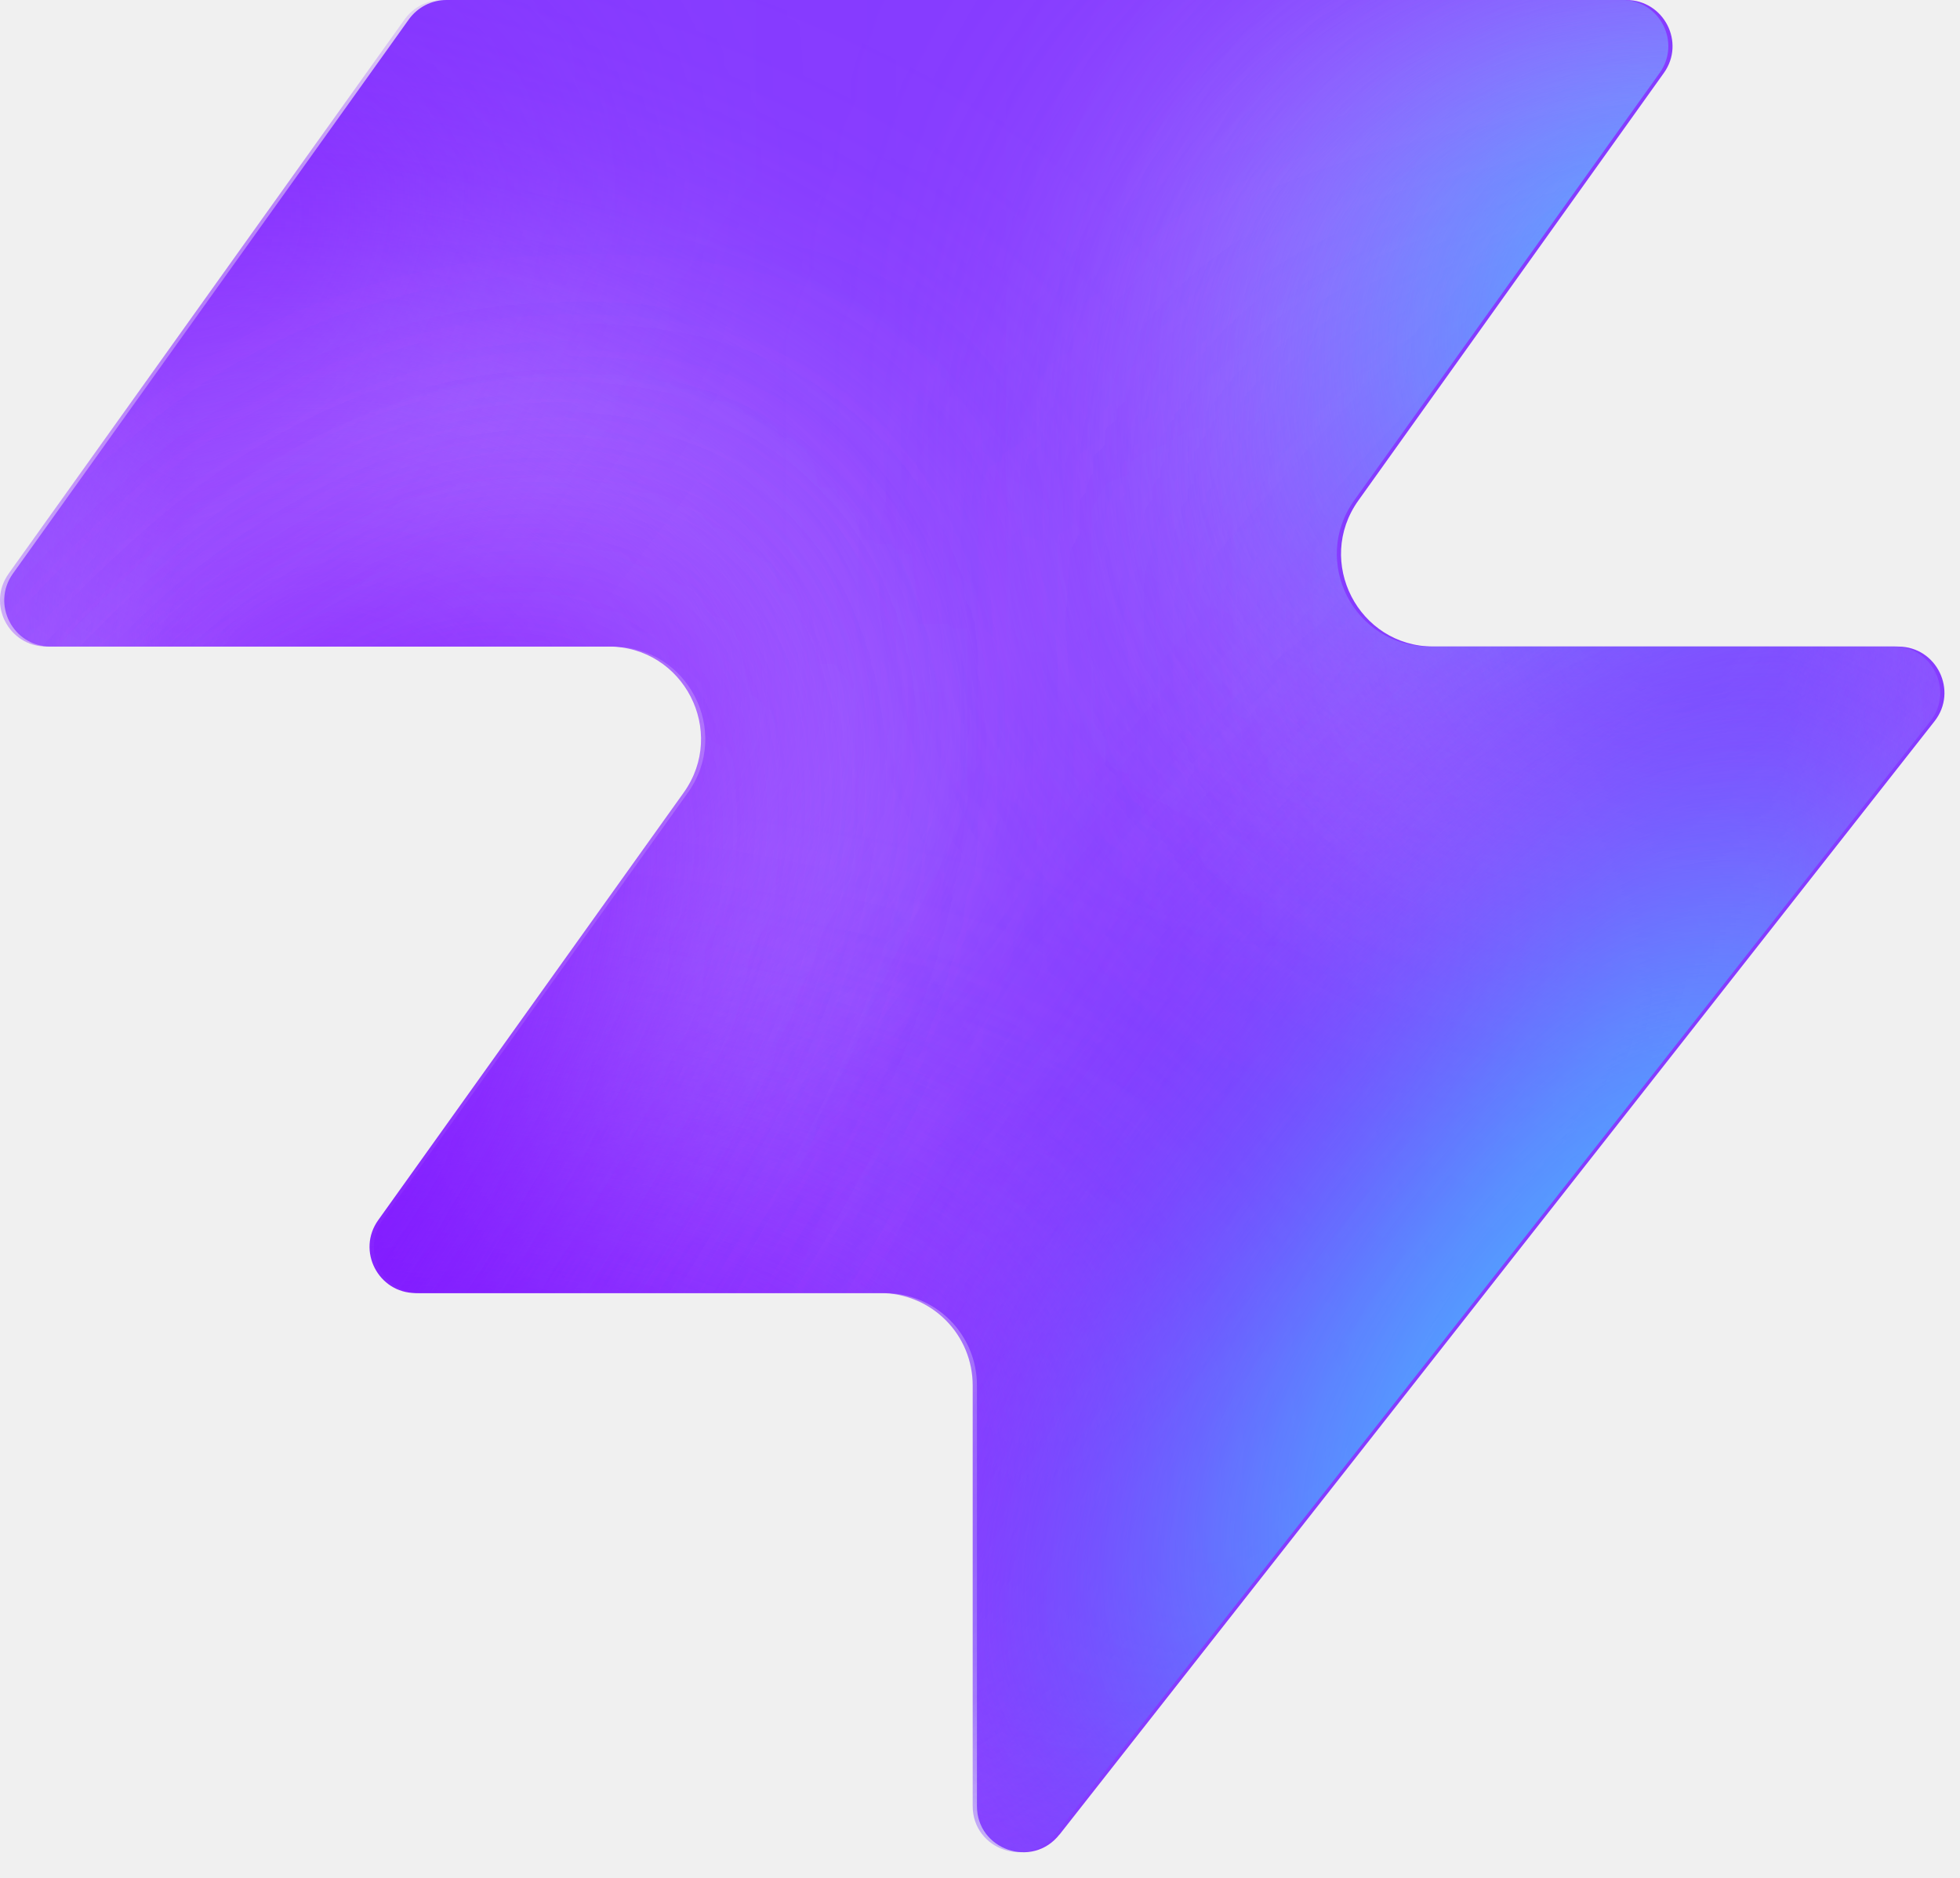
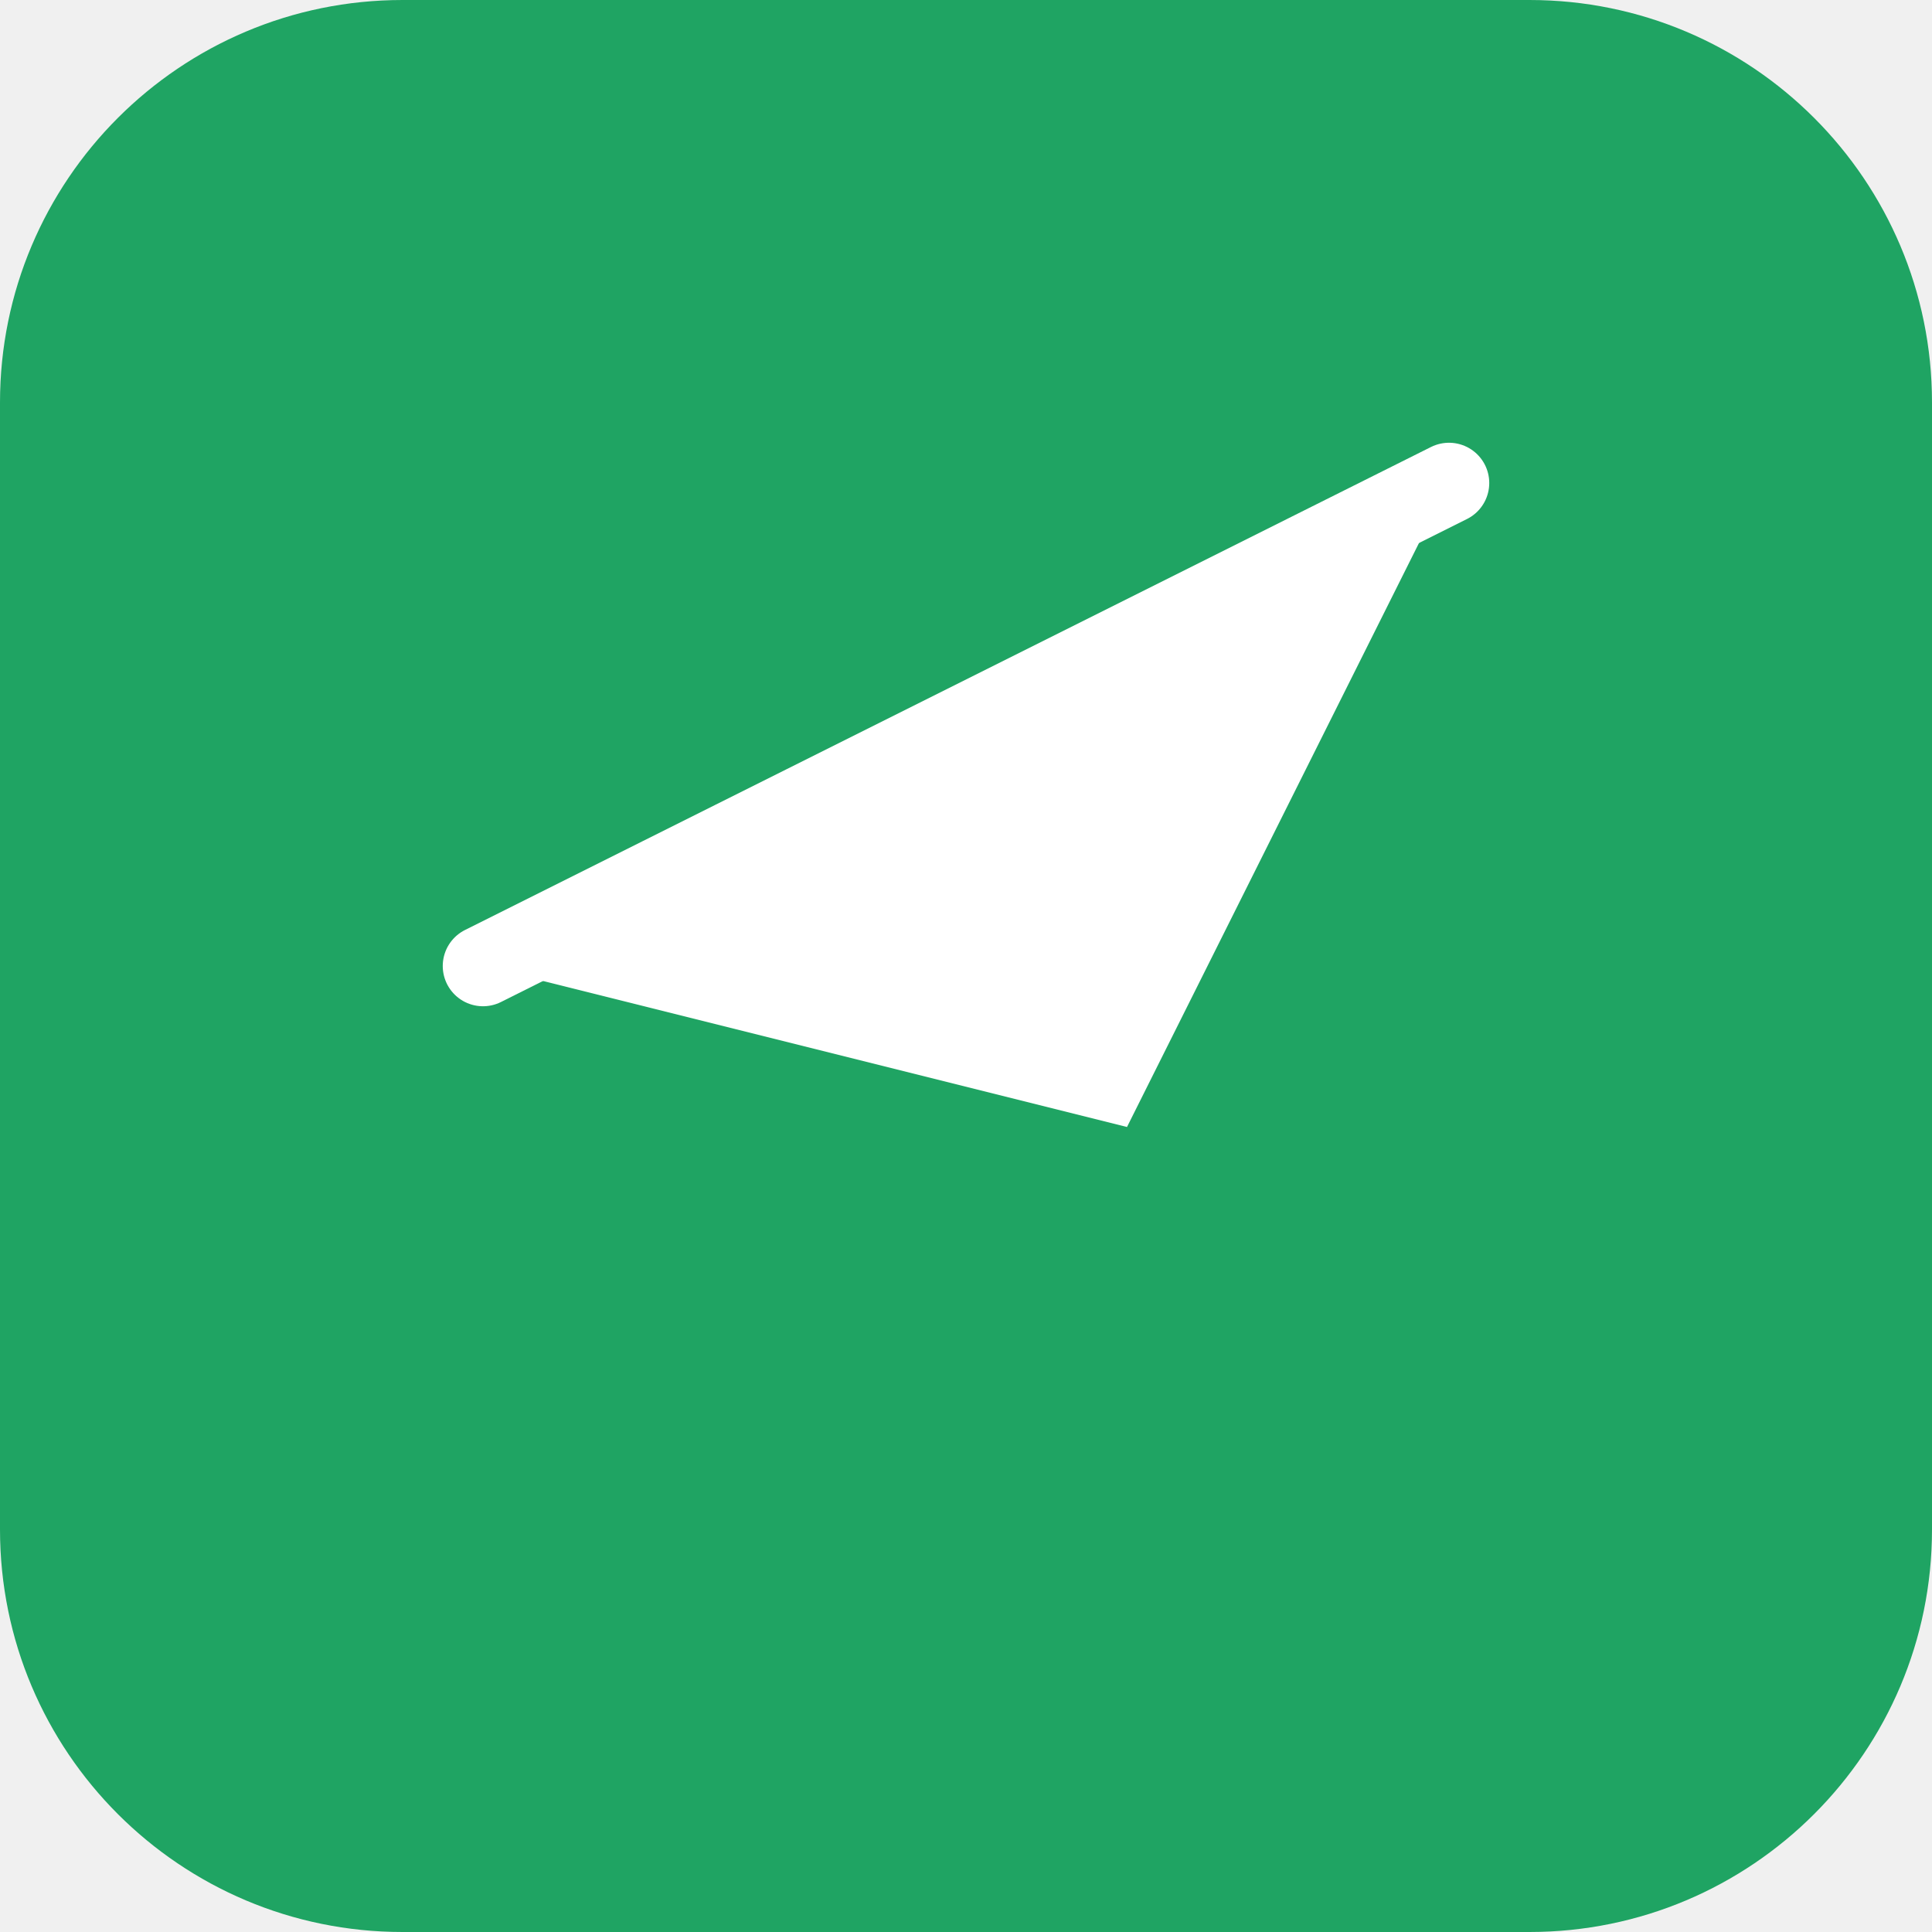
- <svg xmlns="http://www.w3.org/2000/svg" width="48" height="46" fill="none" viewBox="0 0 48 46">
-   <path fill="#863bff" d="M25.946 44.938c-.664.845-2.021.375-2.021-.698V33.937a2.26 2.26 0 0 0-2.262-2.262H10.287c-.92 0-1.456-1.04-.92-1.788l7.48-10.471c1.07-1.497 0-3.578-1.842-3.578H1.237c-.92 0-1.456-1.04-.92-1.788L10.013.474c.214-.297.556-.474.92-.474h28.894c.92 0 1.456 1.04.92 1.788l-7.48 10.471c-1.07 1.498 0 3.579 1.842 3.579h11.377c.943 0 1.473 1.088.89 1.83L25.947 44.94z" style="fill:#863bff;fill:color(display-p3 .525 .23 1);fill-opacity:1" />
-   <mask id="a" width="48" height="46" x="0" y="0" maskUnits="userSpaceOnUse" style="mask-type:alpha">
-     <path fill="#000" d="M25.842 44.938c-.664.844-2.021.375-2.021-.698V33.937a2.26 2.26 0 0 0-2.262-2.262H10.183c-.92 0-1.456-1.04-.92-1.788l7.48-10.471c1.07-1.498 0-3.579-1.842-3.579H1.133c-.92 0-1.456-1.04-.92-1.787L9.91.473c.214-.297.556-.474.92-.474h28.894c.92 0 1.456 1.04.92 1.788l-7.48 10.471c-1.07 1.498 0 3.578 1.842 3.578h11.377c.943 0 1.473 1.088.89 1.832L25.843 44.94z" style="fill:#000;fill-opacity:1" />
-   </mask>
-   <g mask="url(#a)">
-     <g filter="url(#b)">
-       <ellipse cx="5.508" cy="14.704" fill="#ede6ff" rx="5.508" ry="14.704" style="fill:#ede6ff;fill:color(display-p3 .927 .903 1);fill-opacity:1" transform="matrix(.00324 1 1 -.00324 -4.47 31.516)" />
-     </g>
-     <g filter="url(#c)">
-       <ellipse cx="10.399" cy="29.851" fill="#ede6ff" rx="10.399" ry="29.851" style="fill:#ede6ff;fill:color(display-p3 .927 .903 1);fill-opacity:1" transform="matrix(.00324 1 1 -.00324 -39.328 7.883)" />
-     </g>
-     <g filter="url(#d)">
-       <ellipse cx="5.508" cy="30.487" fill="#7e14ff" rx="5.508" ry="30.487" style="fill:#7e14ff;fill:color(display-p3 .492 .077 1);fill-opacity:1" transform="rotate(89.814 -25.913 -14.639)scale(1 -1)" />
-     </g>
-     <g filter="url(#e)">
-       <ellipse cx="5.508" cy="30.599" fill="#7e14ff" rx="5.508" ry="30.599" style="fill:#7e14ff;fill:color(display-p3 .492 .077 1);fill-opacity:1" transform="rotate(89.814 -32.644 -3.334)scale(1 -1)" />
-     </g>
-     <g filter="url(#f)">
-       <ellipse cx="5.508" cy="30.599" fill="#7e14ff" rx="5.508" ry="30.599" style="fill:#7e14ff;fill:color(display-p3 .492 .077 1);fill-opacity:1" transform="matrix(.00324 1 1 -.00324 -34.34 30.47)" />
-     </g>
-     <g filter="url(#g)">
-       <ellipse cx="14.072" cy="22.078" fill="#ede6ff" rx="14.072" ry="22.078" style="fill:#ede6ff;fill:color(display-p3 .927 .903 1);fill-opacity:1" transform="rotate(93.35 24.506 48.493)scale(-1 1)" />
-     </g>
-     <g filter="url(#h)">
-       <ellipse cx="3.47" cy="21.501" fill="#7e14ff" rx="3.47" ry="21.501" style="fill:#7e14ff;fill:color(display-p3 .492 .077 1);fill-opacity:1" transform="rotate(89.009 28.708 47.59)scale(-1 1)" />
-     </g>
-     <g filter="url(#i)">
-       <ellipse cx="3.47" cy="21.501" fill="#7e14ff" rx="3.47" ry="21.501" style="fill:#7e14ff;fill:color(display-p3 .492 .077 1);fill-opacity:1" transform="rotate(89.009 28.708 47.59)scale(-1 1)" />
-     </g>
-     <g filter="url(#j)">
-       <ellipse cx=".387" cy="8.972" fill="#7e14ff" rx="4.407" ry="29.108" style="fill:#7e14ff;fill:color(display-p3 .492 .077 1);fill-opacity:1" transform="rotate(39.51 .387 8.972)" />
-     </g>
-     <g filter="url(#k)">
-       <ellipse cx="47.523" cy="-6.092" fill="#7e14ff" rx="4.407" ry="29.108" style="fill:#7e14ff;fill:color(display-p3 .492 .077 1);fill-opacity:1" transform="rotate(37.892 47.523 -6.092)" />
-     </g>
-     <g filter="url(#l)">
-       <ellipse cx="41.412" cy="6.333" fill="#47bfff" rx="5.971" ry="9.665" style="fill:#47bfff;fill:color(display-p3 .28 .748 1);fill-opacity:1" transform="rotate(37.892 41.412 6.333)" />
-     </g>
-     <g filter="url(#m)">
-       <ellipse cx="-1.879" cy="38.332" fill="#7e14ff" rx="4.407" ry="29.108" style="fill:#7e14ff;fill:color(display-p3 .492 .077 1);fill-opacity:1" transform="rotate(37.892 -1.88 38.332)" />
-     </g>
-     <g filter="url(#n)">
-       <ellipse cx="-1.879" cy="38.332" fill="#7e14ff" rx="4.407" ry="29.108" style="fill:#7e14ff;fill:color(display-p3 .492 .077 1);fill-opacity:1" transform="rotate(37.892 -1.88 38.332)" />
-     </g>
-     <g filter="url(#o)">
-       <ellipse cx="35.651" cy="29.907" fill="#7e14ff" rx="4.407" ry="29.108" style="fill:#7e14ff;fill:color(display-p3 .492 .077 1);fill-opacity:1" transform="rotate(37.892 35.651 29.907)" />
-     </g>
-     <g filter="url(#p)">
-       <ellipse cx="38.418" cy="32.4" fill="#47bfff" rx="5.971" ry="15.297" style="fill:#47bfff;fill:color(display-p3 .28 .748 1);fill-opacity:1" transform="rotate(37.892 38.418 32.4)" />
-     </g>
-   </g>
-   <defs>
-     <filter id="b" width="60.045" height="41.654" x="-19.77" y="16.149" color-interpolation-filters="sRGB" filterUnits="userSpaceOnUse">
-       <feFlood flood-opacity="0" result="BackgroundImageFix" />
-       <feBlend in="SourceGraphic" in2="BackgroundImageFix" result="shape" />
-       <feGaussianBlur result="effect1_foregroundBlur_2002_17158" stdDeviation="7.659" />
-     </filter>
-     <filter id="c" width="90.34" height="51.437" x="-54.613" y="-7.533" color-interpolation-filters="sRGB" filterUnits="userSpaceOnUse">
-       <feFlood flood-opacity="0" result="BackgroundImageFix" />
-       <feBlend in="SourceGraphic" in2="BackgroundImageFix" result="shape" />
-       <feGaussianBlur result="effect1_foregroundBlur_2002_17158" stdDeviation="7.659" />
-     </filter>
-     <filter id="d" width="79.355" height="29.4" x="-49.64" y="2.03" color-interpolation-filters="sRGB" filterUnits="userSpaceOnUse">
-       <feFlood flood-opacity="0" result="BackgroundImageFix" />
-       <feBlend in="SourceGraphic" in2="BackgroundImageFix" result="shape" />
-       <feGaussianBlur result="effect1_foregroundBlur_2002_17158" stdDeviation="4.596" />
-     </filter>
-     <filter id="e" width="79.579" height="29.4" x="-45.045" y="20.029" color-interpolation-filters="sRGB" filterUnits="userSpaceOnUse">
-       <feFlood flood-opacity="0" result="BackgroundImageFix" />
-       <feBlend in="SourceGraphic" in2="BackgroundImageFix" result="shape" />
-       <feGaussianBlur result="effect1_foregroundBlur_2002_17158" stdDeviation="4.596" />
-     </filter>
-     <filter id="f" width="79.579" height="29.4" x="-43.513" y="21.178" color-interpolation-filters="sRGB" filterUnits="userSpaceOnUse">
-       <feFlood flood-opacity="0" result="BackgroundImageFix" />
-       <feBlend in="SourceGraphic" in2="BackgroundImageFix" result="shape" />
-       <feGaussianBlur result="effect1_foregroundBlur_2002_17158" stdDeviation="4.596" />
-     </filter>
-     <filter id="g" width="74.749" height="58.852" x="15.756" y="-17.901" color-interpolation-filters="sRGB" filterUnits="userSpaceOnUse">
-       <feFlood flood-opacity="0" result="BackgroundImageFix" />
-       <feBlend in="SourceGraphic" in2="BackgroundImageFix" result="shape" />
-       <feGaussianBlur result="effect1_foregroundBlur_2002_17158" stdDeviation="7.659" />
-     </filter>
-     <filter id="h" width="61.377" height="25.362" x="23.548" y="2.284" color-interpolation-filters="sRGB" filterUnits="userSpaceOnUse">
-       <feFlood flood-opacity="0" result="BackgroundImageFix" />
-       <feBlend in="SourceGraphic" in2="BackgroundImageFix" result="shape" />
-       <feGaussianBlur result="effect1_foregroundBlur_2002_17158" stdDeviation="4.596" />
-     </filter>
-     <filter id="i" width="61.377" height="25.362" x="23.548" y="2.284" color-interpolation-filters="sRGB" filterUnits="userSpaceOnUse">
-       <feFlood flood-opacity="0" result="BackgroundImageFix" />
-       <feBlend in="SourceGraphic" in2="BackgroundImageFix" result="shape" />
-       <feGaussianBlur result="effect1_foregroundBlur_2002_17158" stdDeviation="4.596" />
-     </filter>
-     <filter id="j" width="56.045" height="63.649" x="-27.636" y="-22.853" color-interpolation-filters="sRGB" filterUnits="userSpaceOnUse">
-       <feFlood flood-opacity="0" result="BackgroundImageFix" />
-       <feBlend in="SourceGraphic" in2="BackgroundImageFix" result="shape" />
-       <feGaussianBlur result="effect1_foregroundBlur_2002_17158" stdDeviation="4.596" />
-     </filter>
-     <filter id="k" width="54.814" height="64.646" x="20.116" y="-38.415" color-interpolation-filters="sRGB" filterUnits="userSpaceOnUse">
-       <feFlood flood-opacity="0" result="BackgroundImageFix" />
-       <feBlend in="SourceGraphic" in2="BackgroundImageFix" result="shape" />
-       <feGaussianBlur result="effect1_foregroundBlur_2002_17158" stdDeviation="4.596" />
-     </filter>
-     <filter id="l" width="33.541" height="35.313" x="24.641" y="-11.323" color-interpolation-filters="sRGB" filterUnits="userSpaceOnUse">
-       <feFlood flood-opacity="0" result="BackgroundImageFix" />
-       <feBlend in="SourceGraphic" in2="BackgroundImageFix" result="shape" />
-       <feGaussianBlur result="effect1_foregroundBlur_2002_17158" stdDeviation="4.596" />
-     </filter>
-     <filter id="m" width="54.814" height="64.646" x="-29.286" y="6.009" color-interpolation-filters="sRGB" filterUnits="userSpaceOnUse">
-       <feFlood flood-opacity="0" result="BackgroundImageFix" />
-       <feBlend in="SourceGraphic" in2="BackgroundImageFix" result="shape" />
-       <feGaussianBlur result="effect1_foregroundBlur_2002_17158" stdDeviation="4.596" />
-     </filter>
-     <filter id="n" width="54.814" height="64.646" x="-29.286" y="6.009" color-interpolation-filters="sRGB" filterUnits="userSpaceOnUse">
-       <feFlood flood-opacity="0" result="BackgroundImageFix" />
-       <feBlend in="SourceGraphic" in2="BackgroundImageFix" result="shape" />
-       <feGaussianBlur result="effect1_foregroundBlur_2002_17158" stdDeviation="4.596" />
-     </filter>
-     <filter id="o" width="54.814" height="64.646" x="8.244" y="-2.416" color-interpolation-filters="sRGB" filterUnits="userSpaceOnUse">
-       <feFlood flood-opacity="0" result="BackgroundImageFix" />
-       <feBlend in="SourceGraphic" in2="BackgroundImageFix" result="shape" />
-       <feGaussianBlur result="effect1_foregroundBlur_2002_17158" stdDeviation="4.596" />
-     </filter>
-     <filter id="p" width="39.409" height="43.623" x="18.713" y="10.588" color-interpolation-filters="sRGB" filterUnits="userSpaceOnUse">
-       <feFlood flood-opacity="0" result="BackgroundImageFix" />
-       <feBlend in="SourceGraphic" in2="BackgroundImageFix" result="shape" />
-       <feGaussianBlur result="effect1_foregroundBlur_2002_17158" stdDeviation="4.596" />
-     </filter>
-   </defs>
+ <svg xmlns="http://www.w3.org/2000/svg" width="48" height="48" viewBox="0 0 48 48" fill="none">
+   <rect width="48" height="48" rx="10" fill="#1fa463" />
+   <path d="M12 24L20 20L36 12L28 28L12 24Z" fill="white" />
+   <path d="M12 24L20 20L36 12" stroke="white" stroke-width="2" stroke-linecap="round" stroke-linejoin="round" />
</svg>
